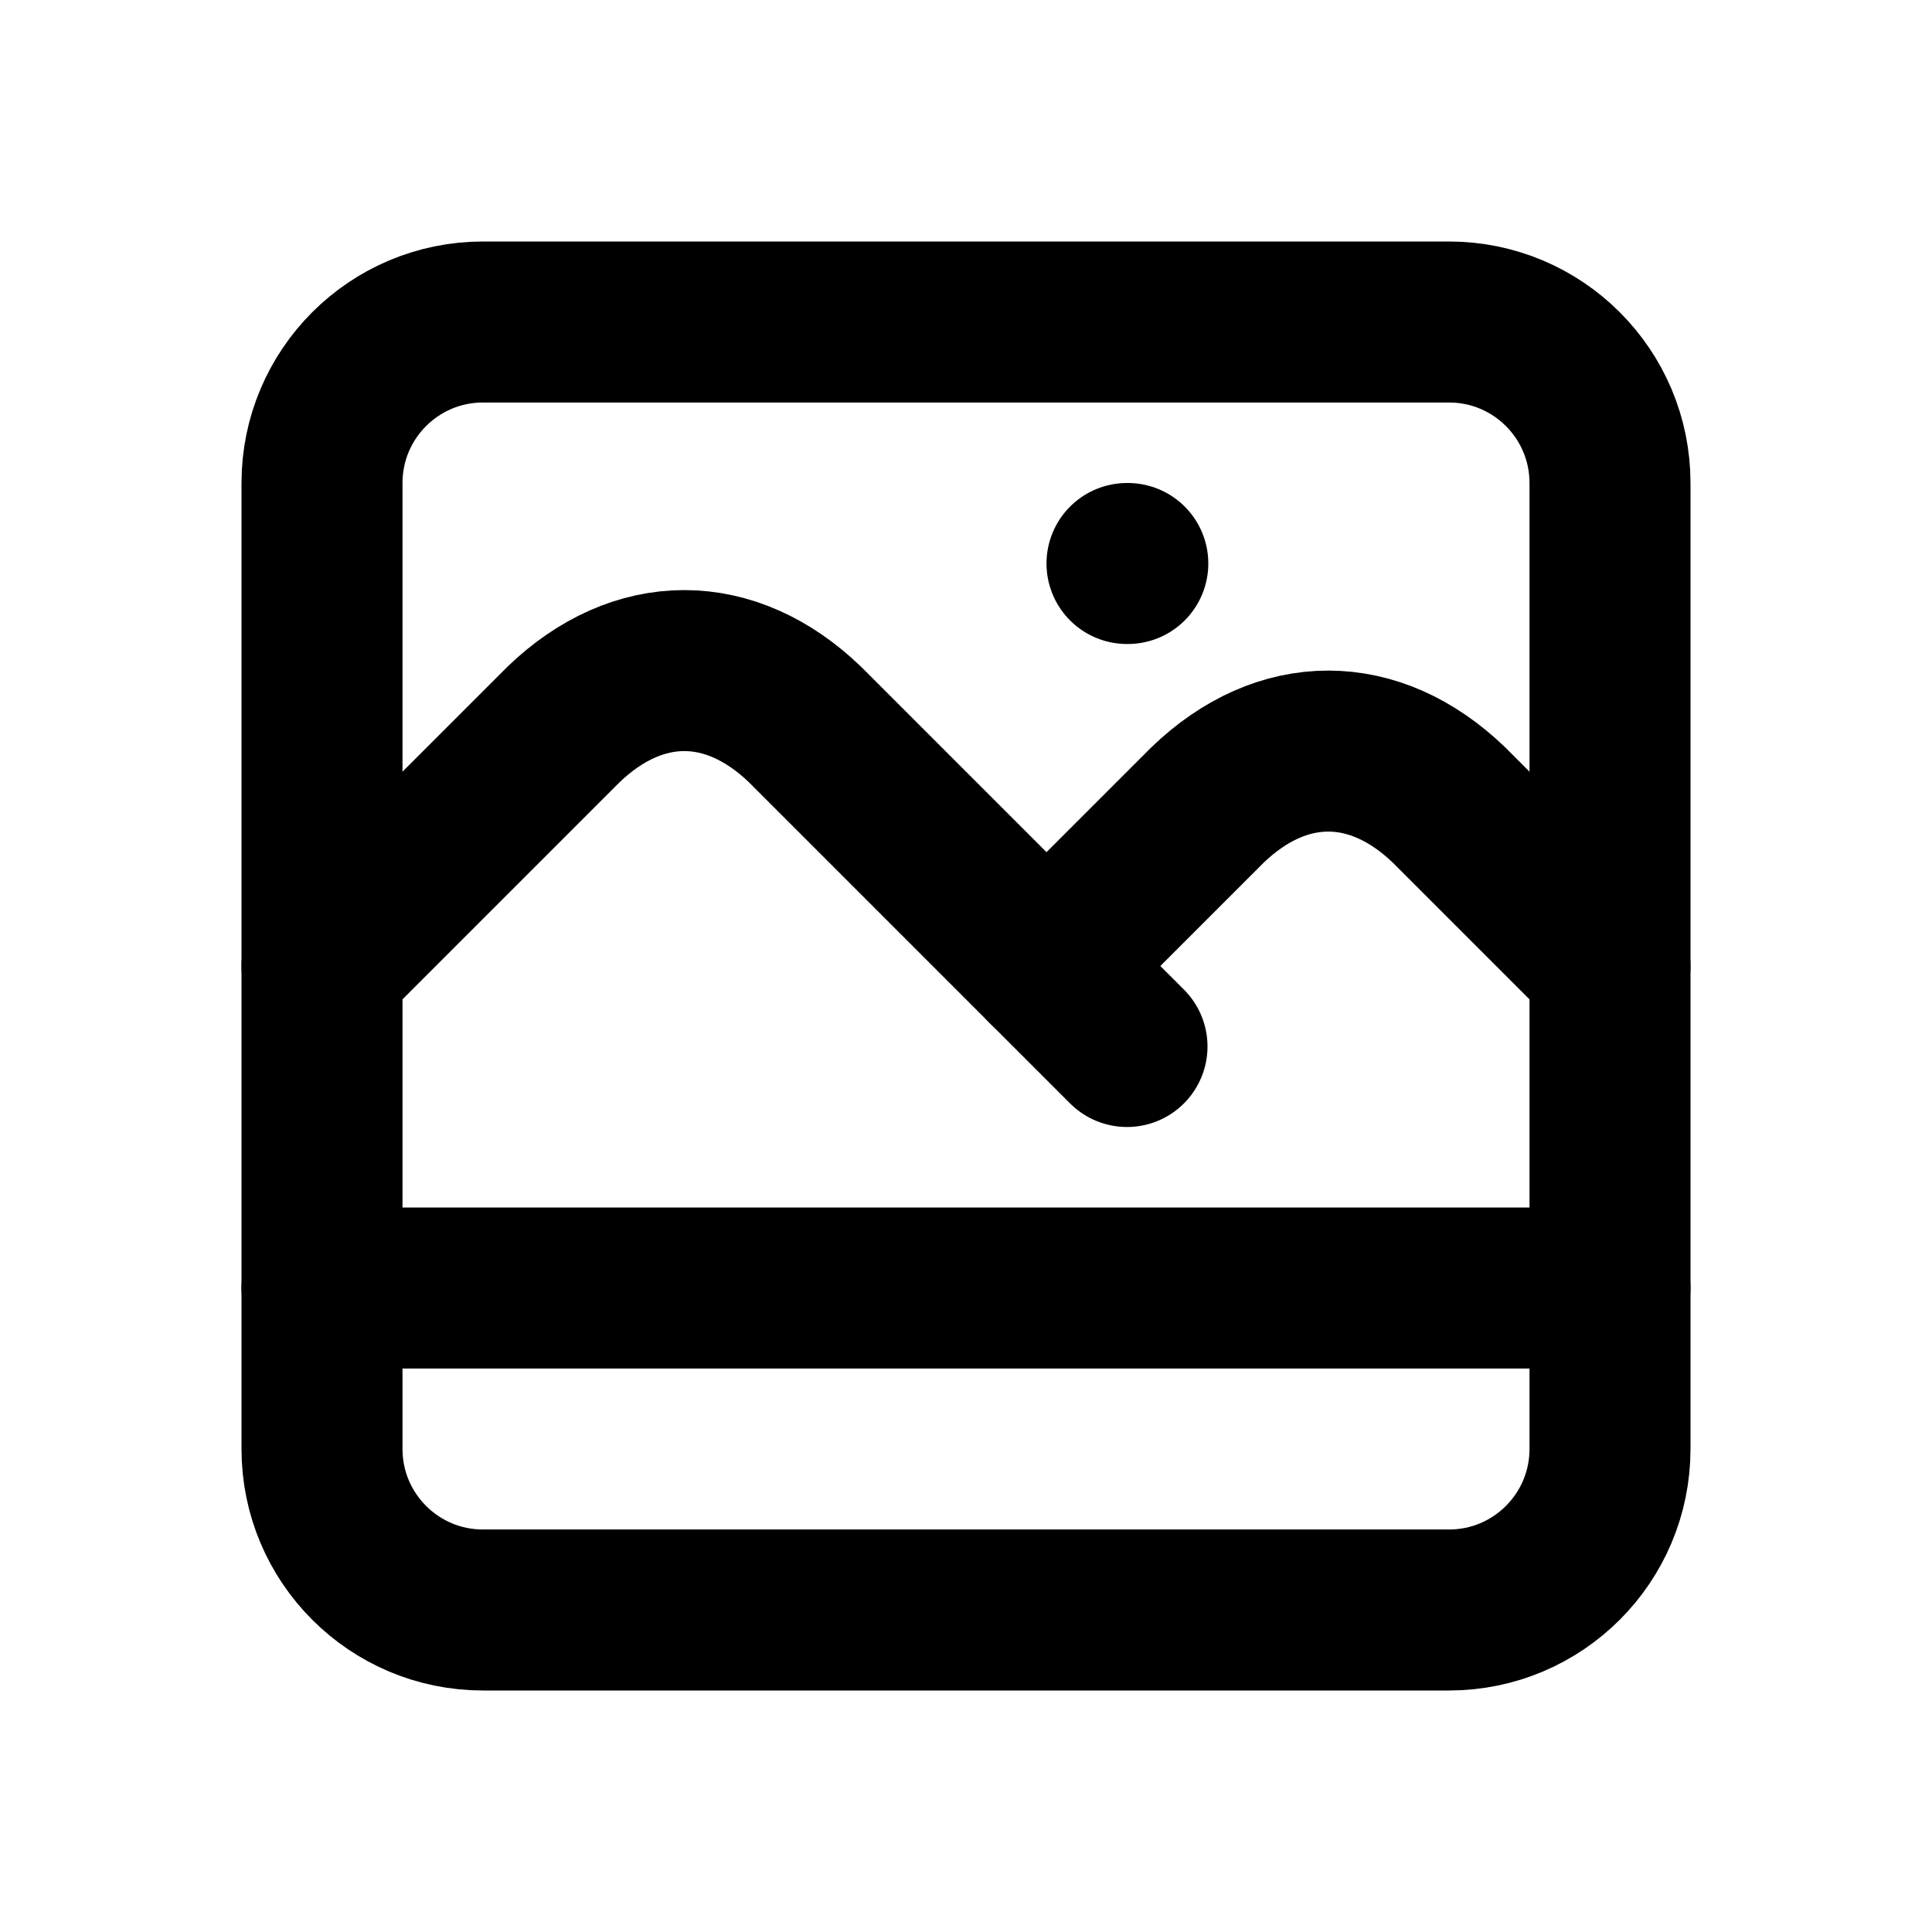
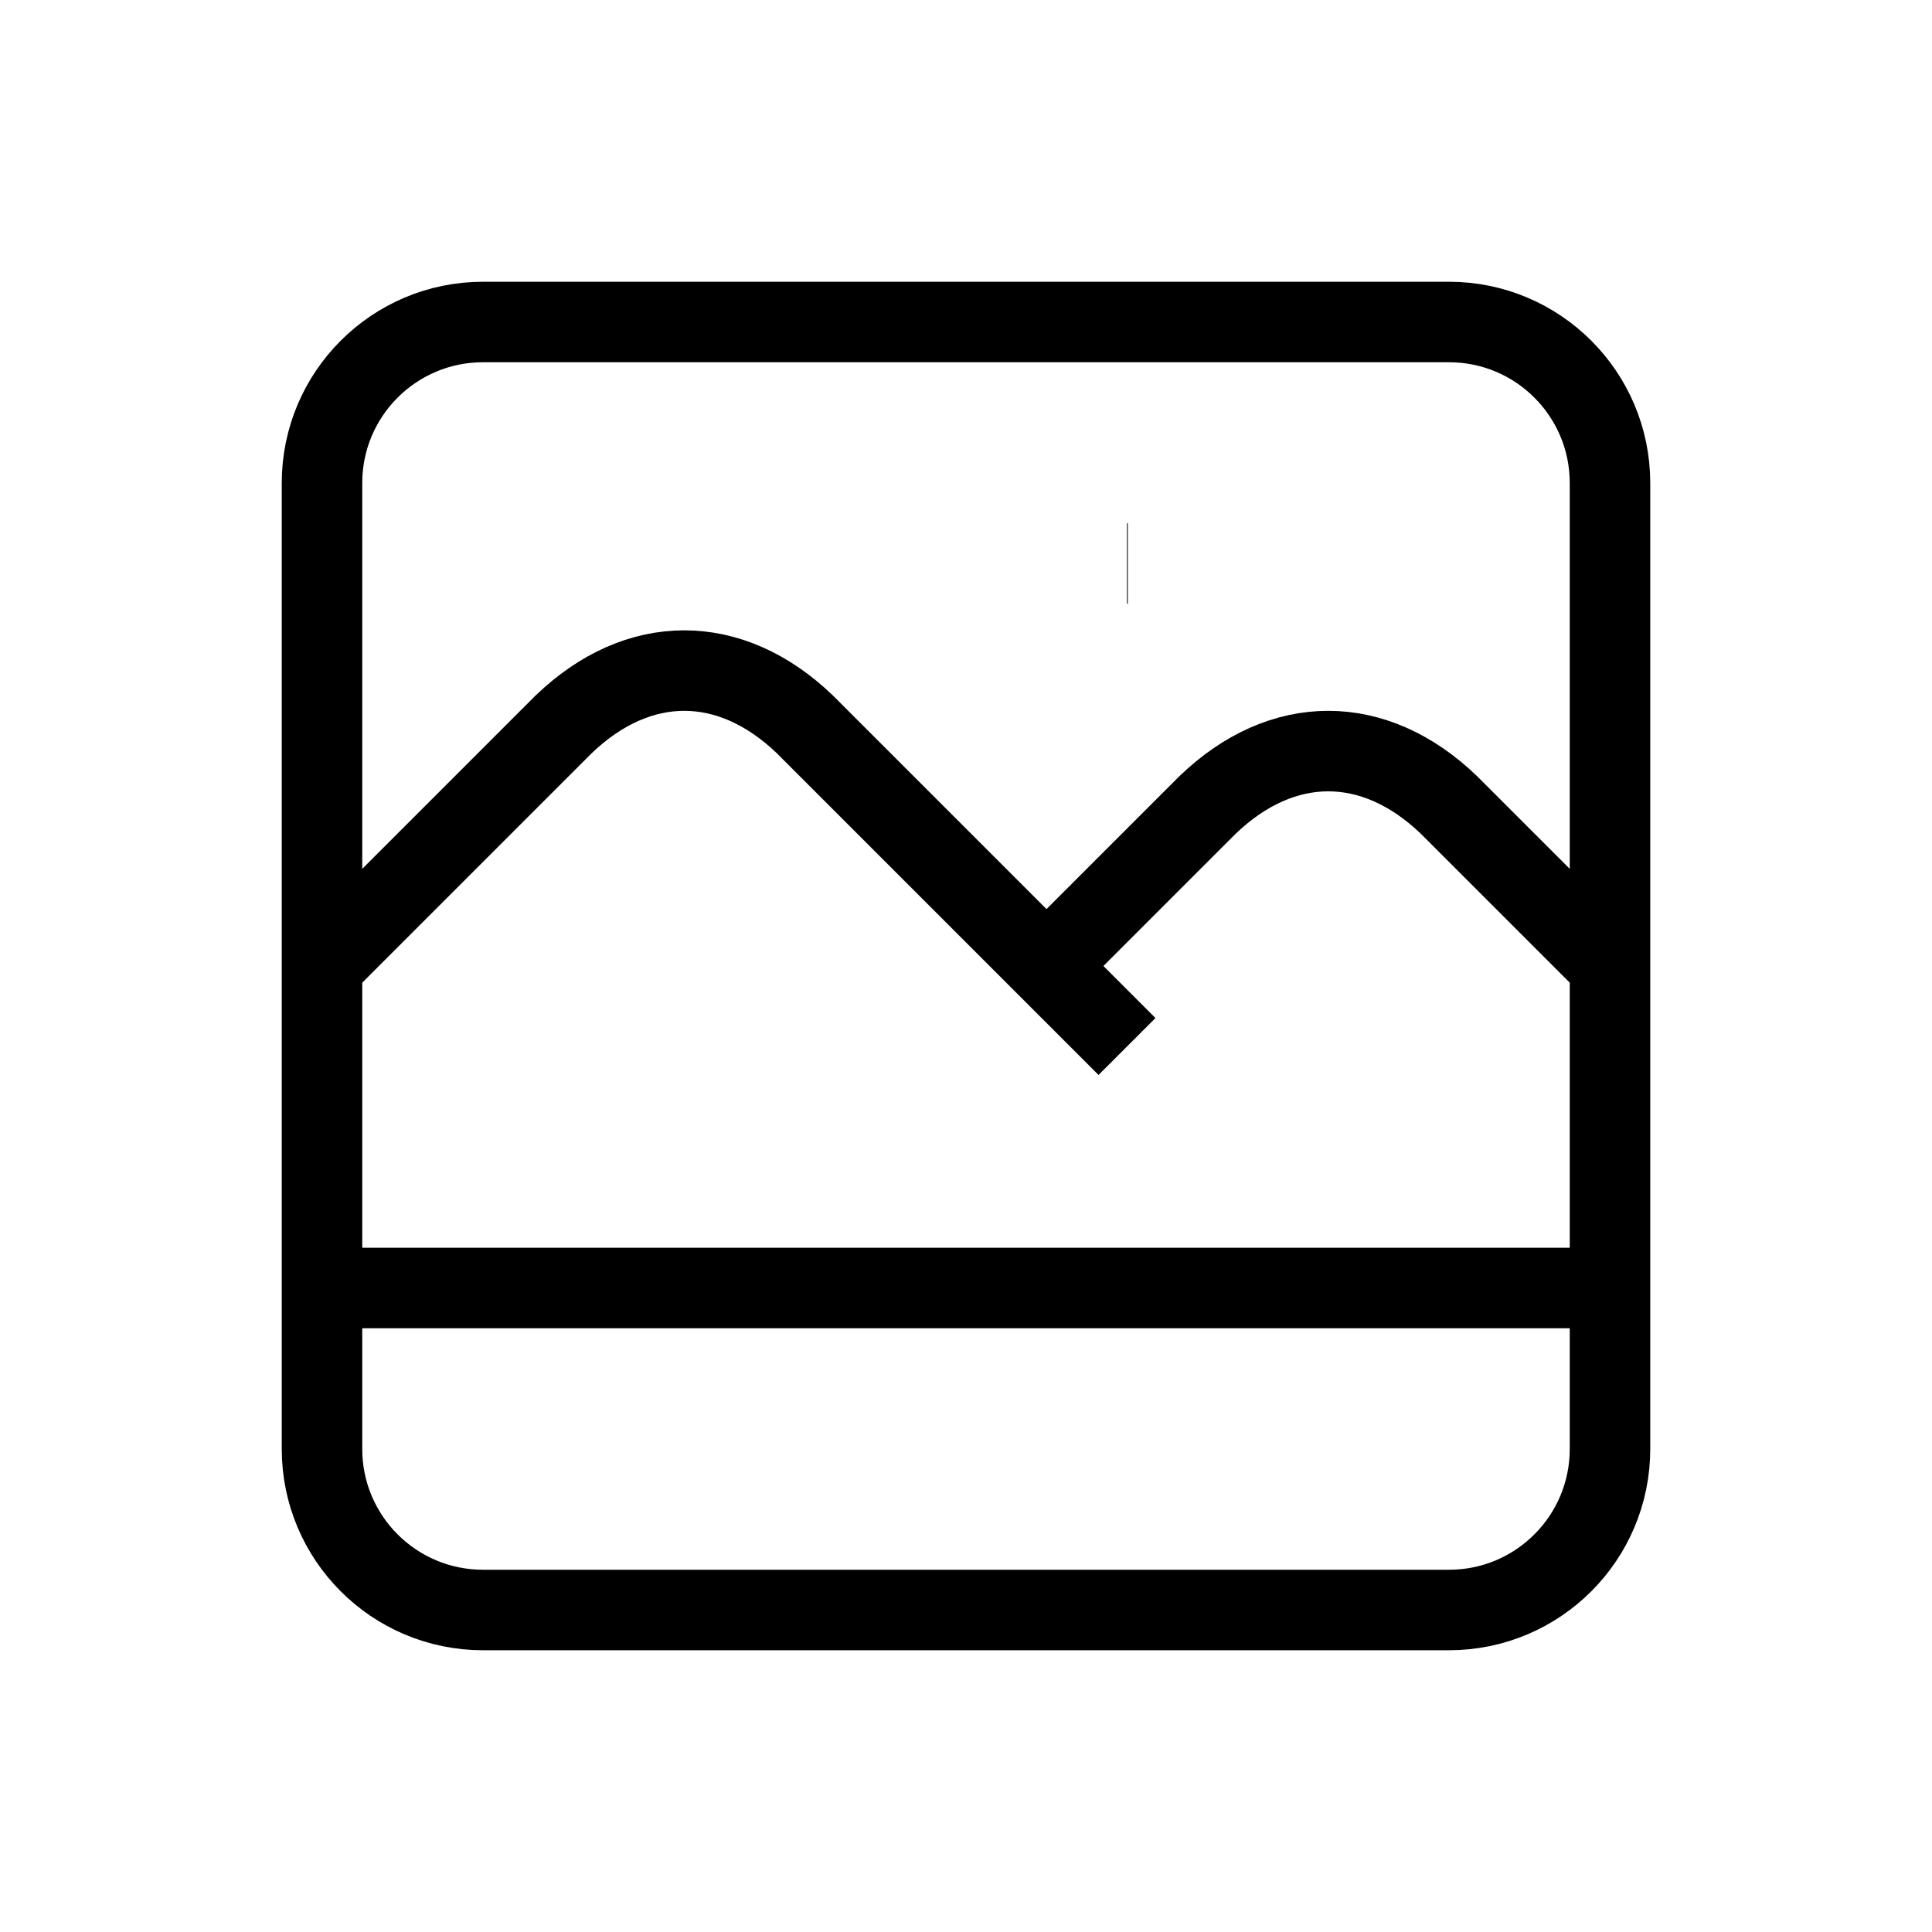
- <svg xmlns="http://www.w3.org/2000/svg" class="icon icon-tabler icon-tabler-polaroid" fill="none" height="24" stroke="currentColor" stroke-linecap="round" stroke-linejoin="round" stroke-width="2" viewBox="0 0 24 24" width="24">
+ <svg xmlns="http://www.w3.org/2000/svg" class="icon icon-tabler icon-tabler-polaroid" fill="none" height="24" stroke="currentColor" strokeLinecap="round" strokeLinejoin="round" strokeWidth="2" viewBox="0 0 24 24" width="24">
  <path d="M0 0h24v24H0z" fill="none" stroke="none" />
  <rect height="16" rx="2" width="16" x="4" y="4" />
  <line x1="4" x2="20" y1="16" y2="16" />
  <path d="M4 12l3 -3c.928 -.893 2.072 -.893 3 0l4 4" />
  <path d="M13 12l2 -2c.928 -.893 2.072 -.893 3 0l2 2" />
  <line x1="14" x2="14.01" y1="7" y2="7" />
</svg>
